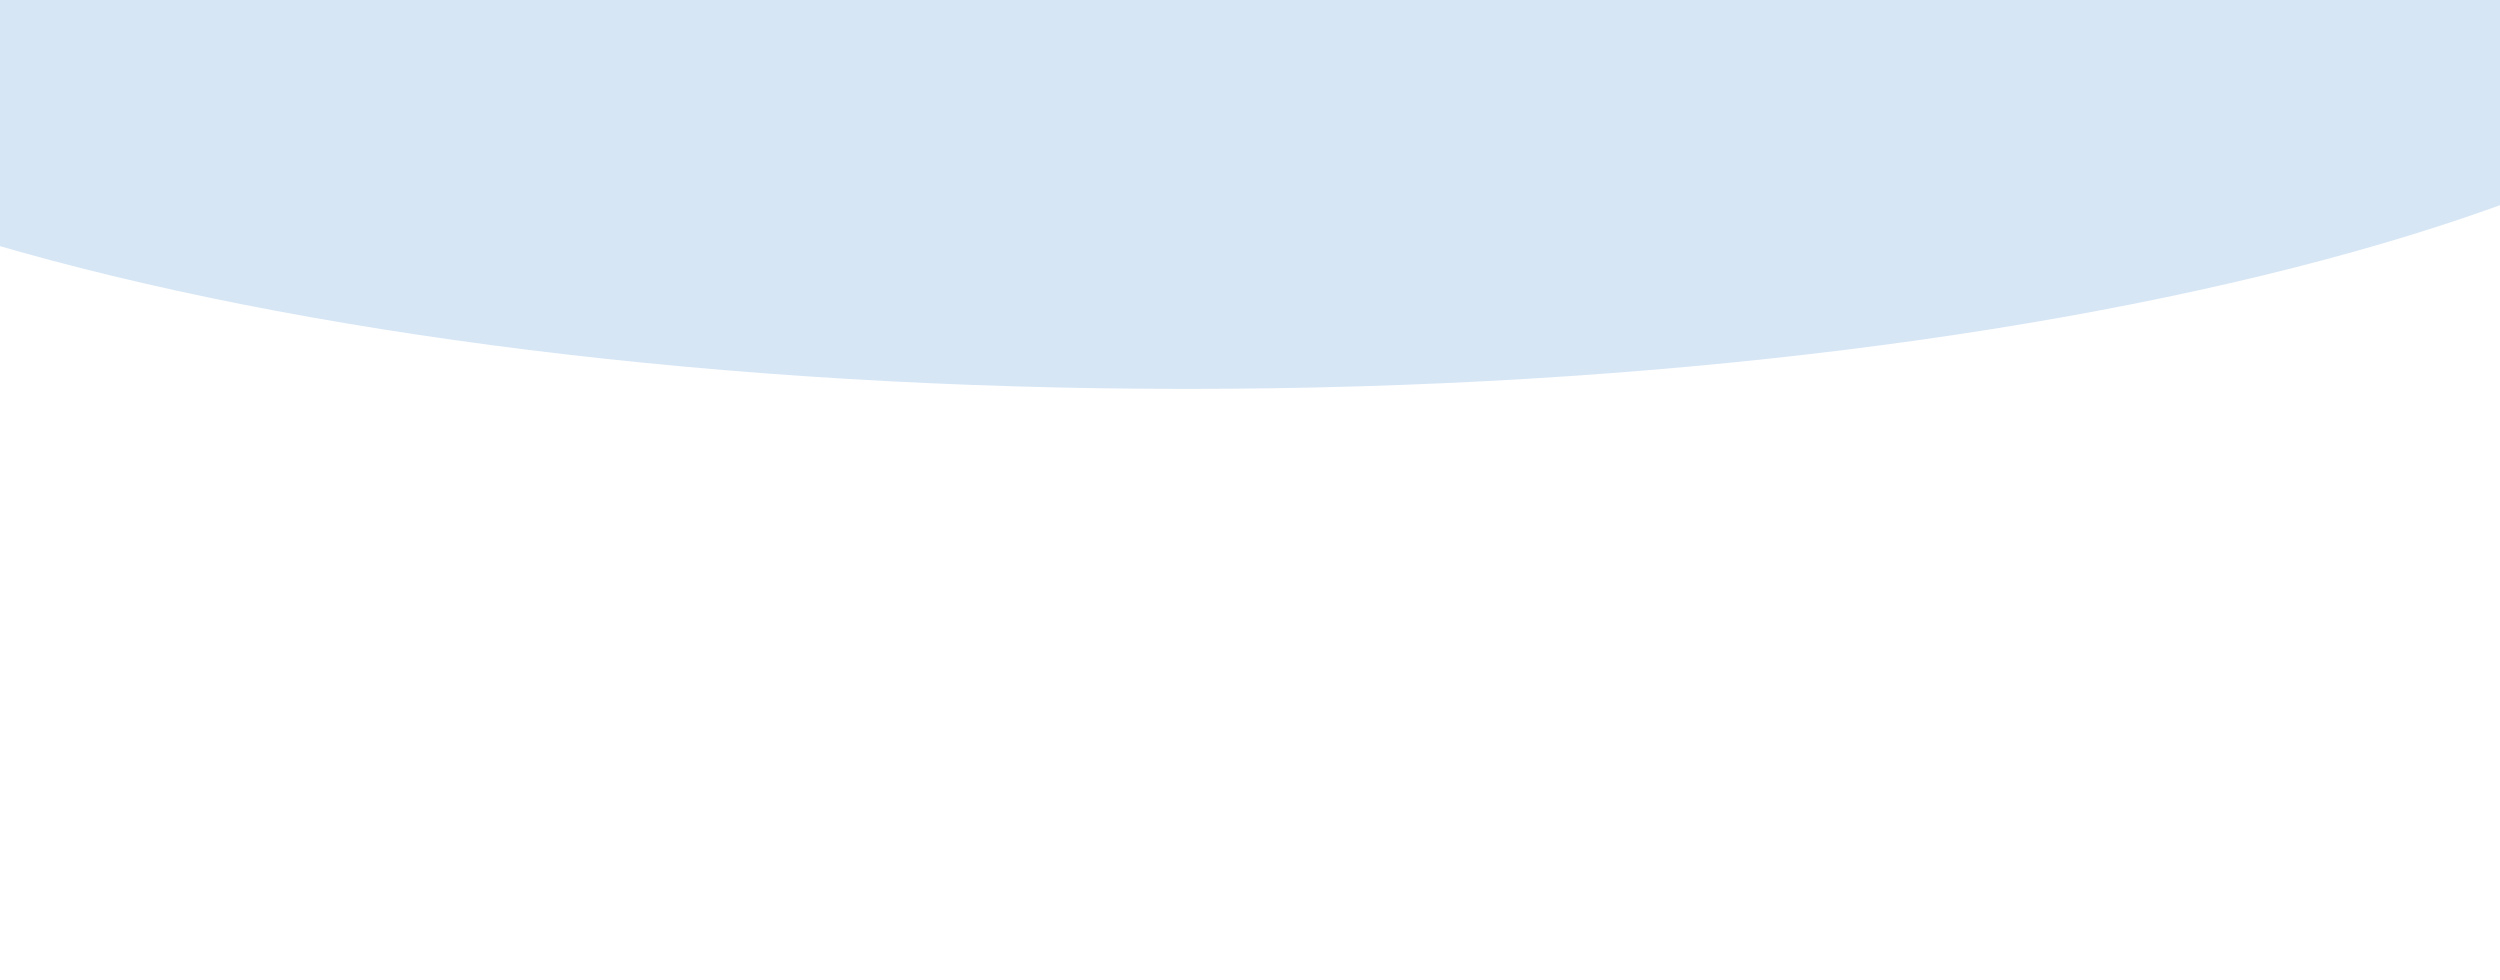
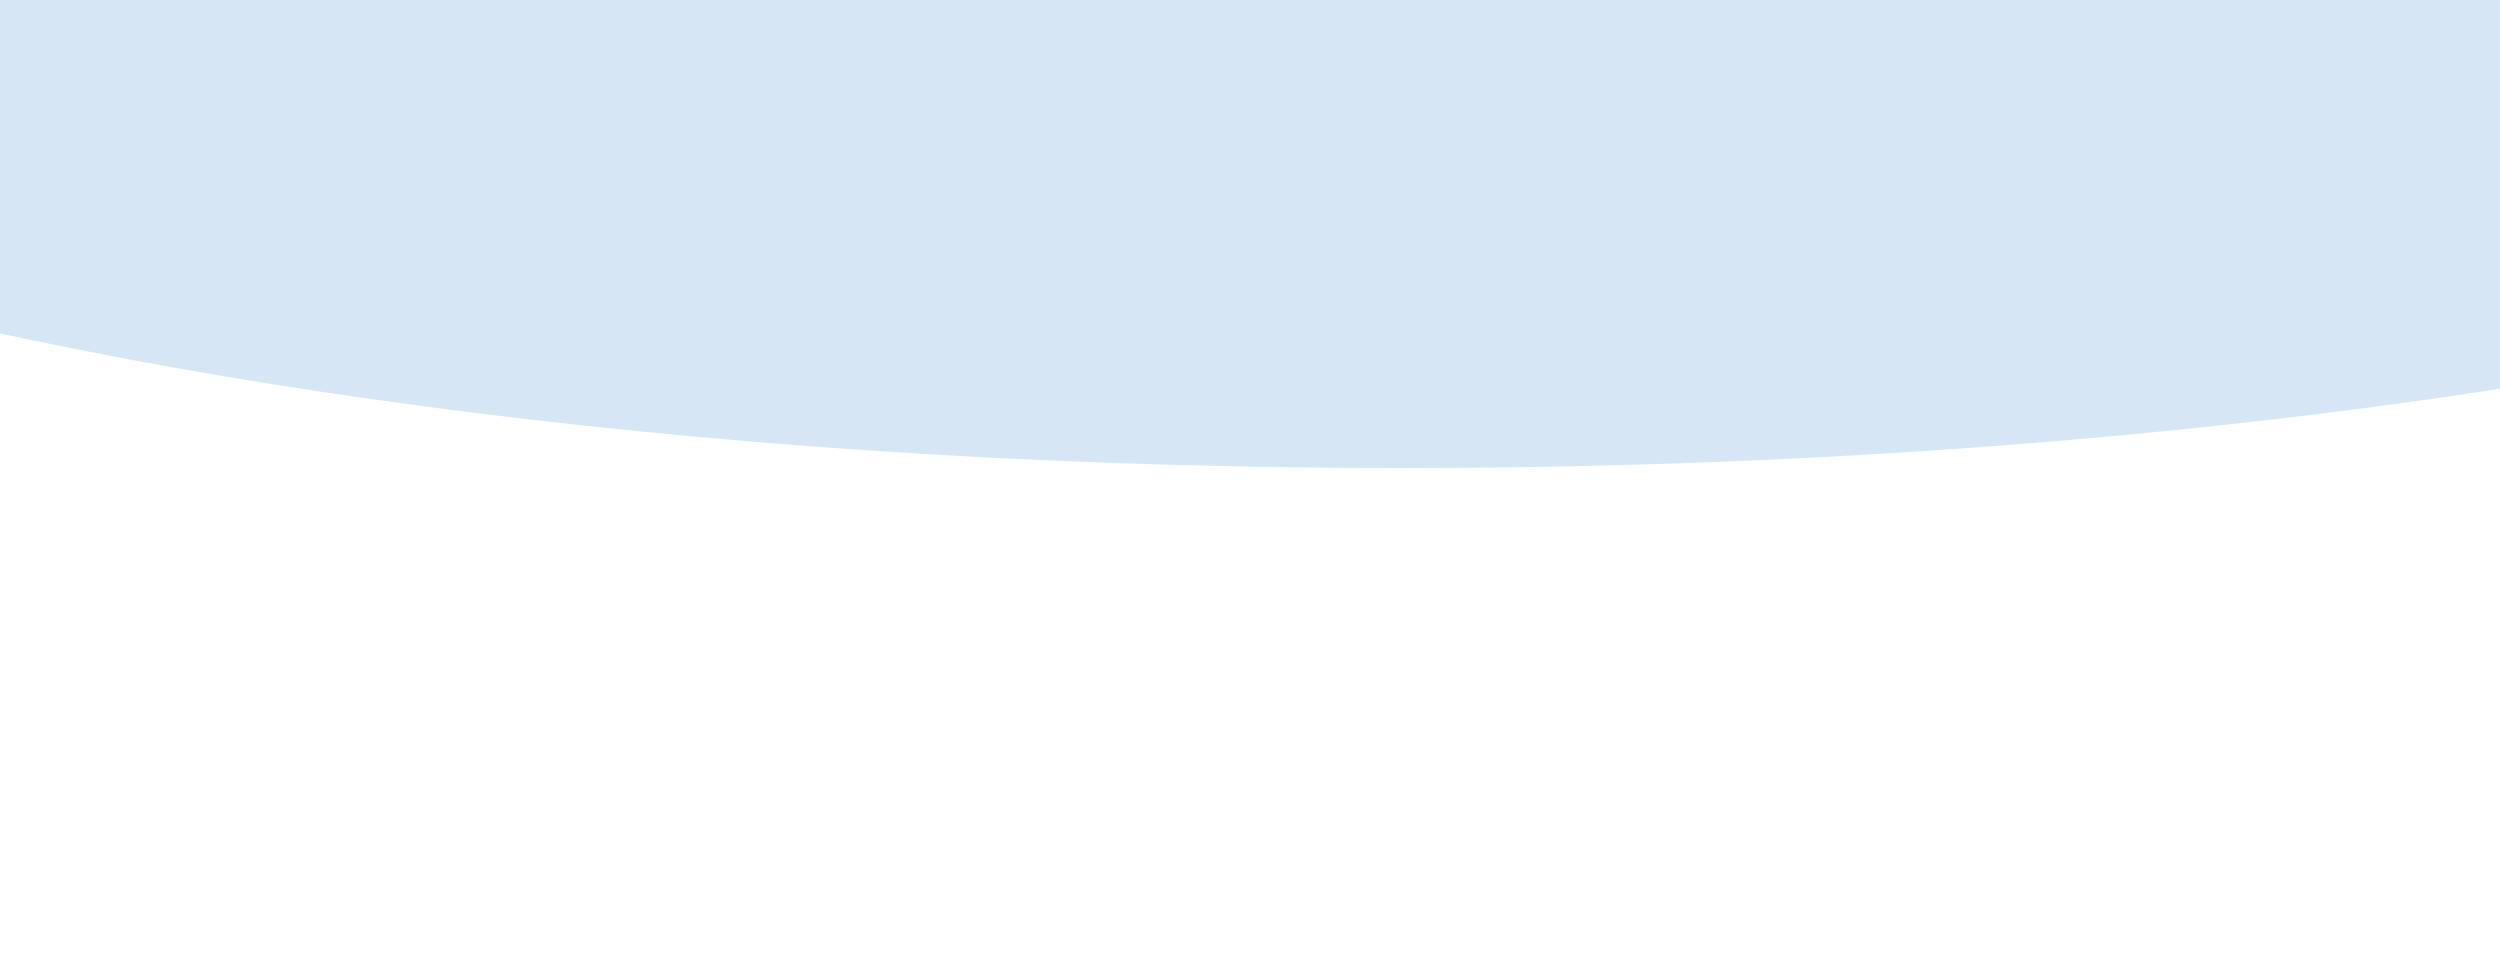
<svg xmlns="http://www.w3.org/2000/svg" width="1440" height="564" viewBox="0 0 1440 564" fill="none">
-   <ellipse cx="683.5" cy="278.5" rx="973.5" ry="285.5" fill="#D6E6F5" transform=" translate(0 -340)" />
+   <ellipse cx="683.5" cy="278.5" rx="973.5" ry="285.5" fill="#D6E6F5" transform=" translate(-150 -520) scale(1.4)" />
</svg>
